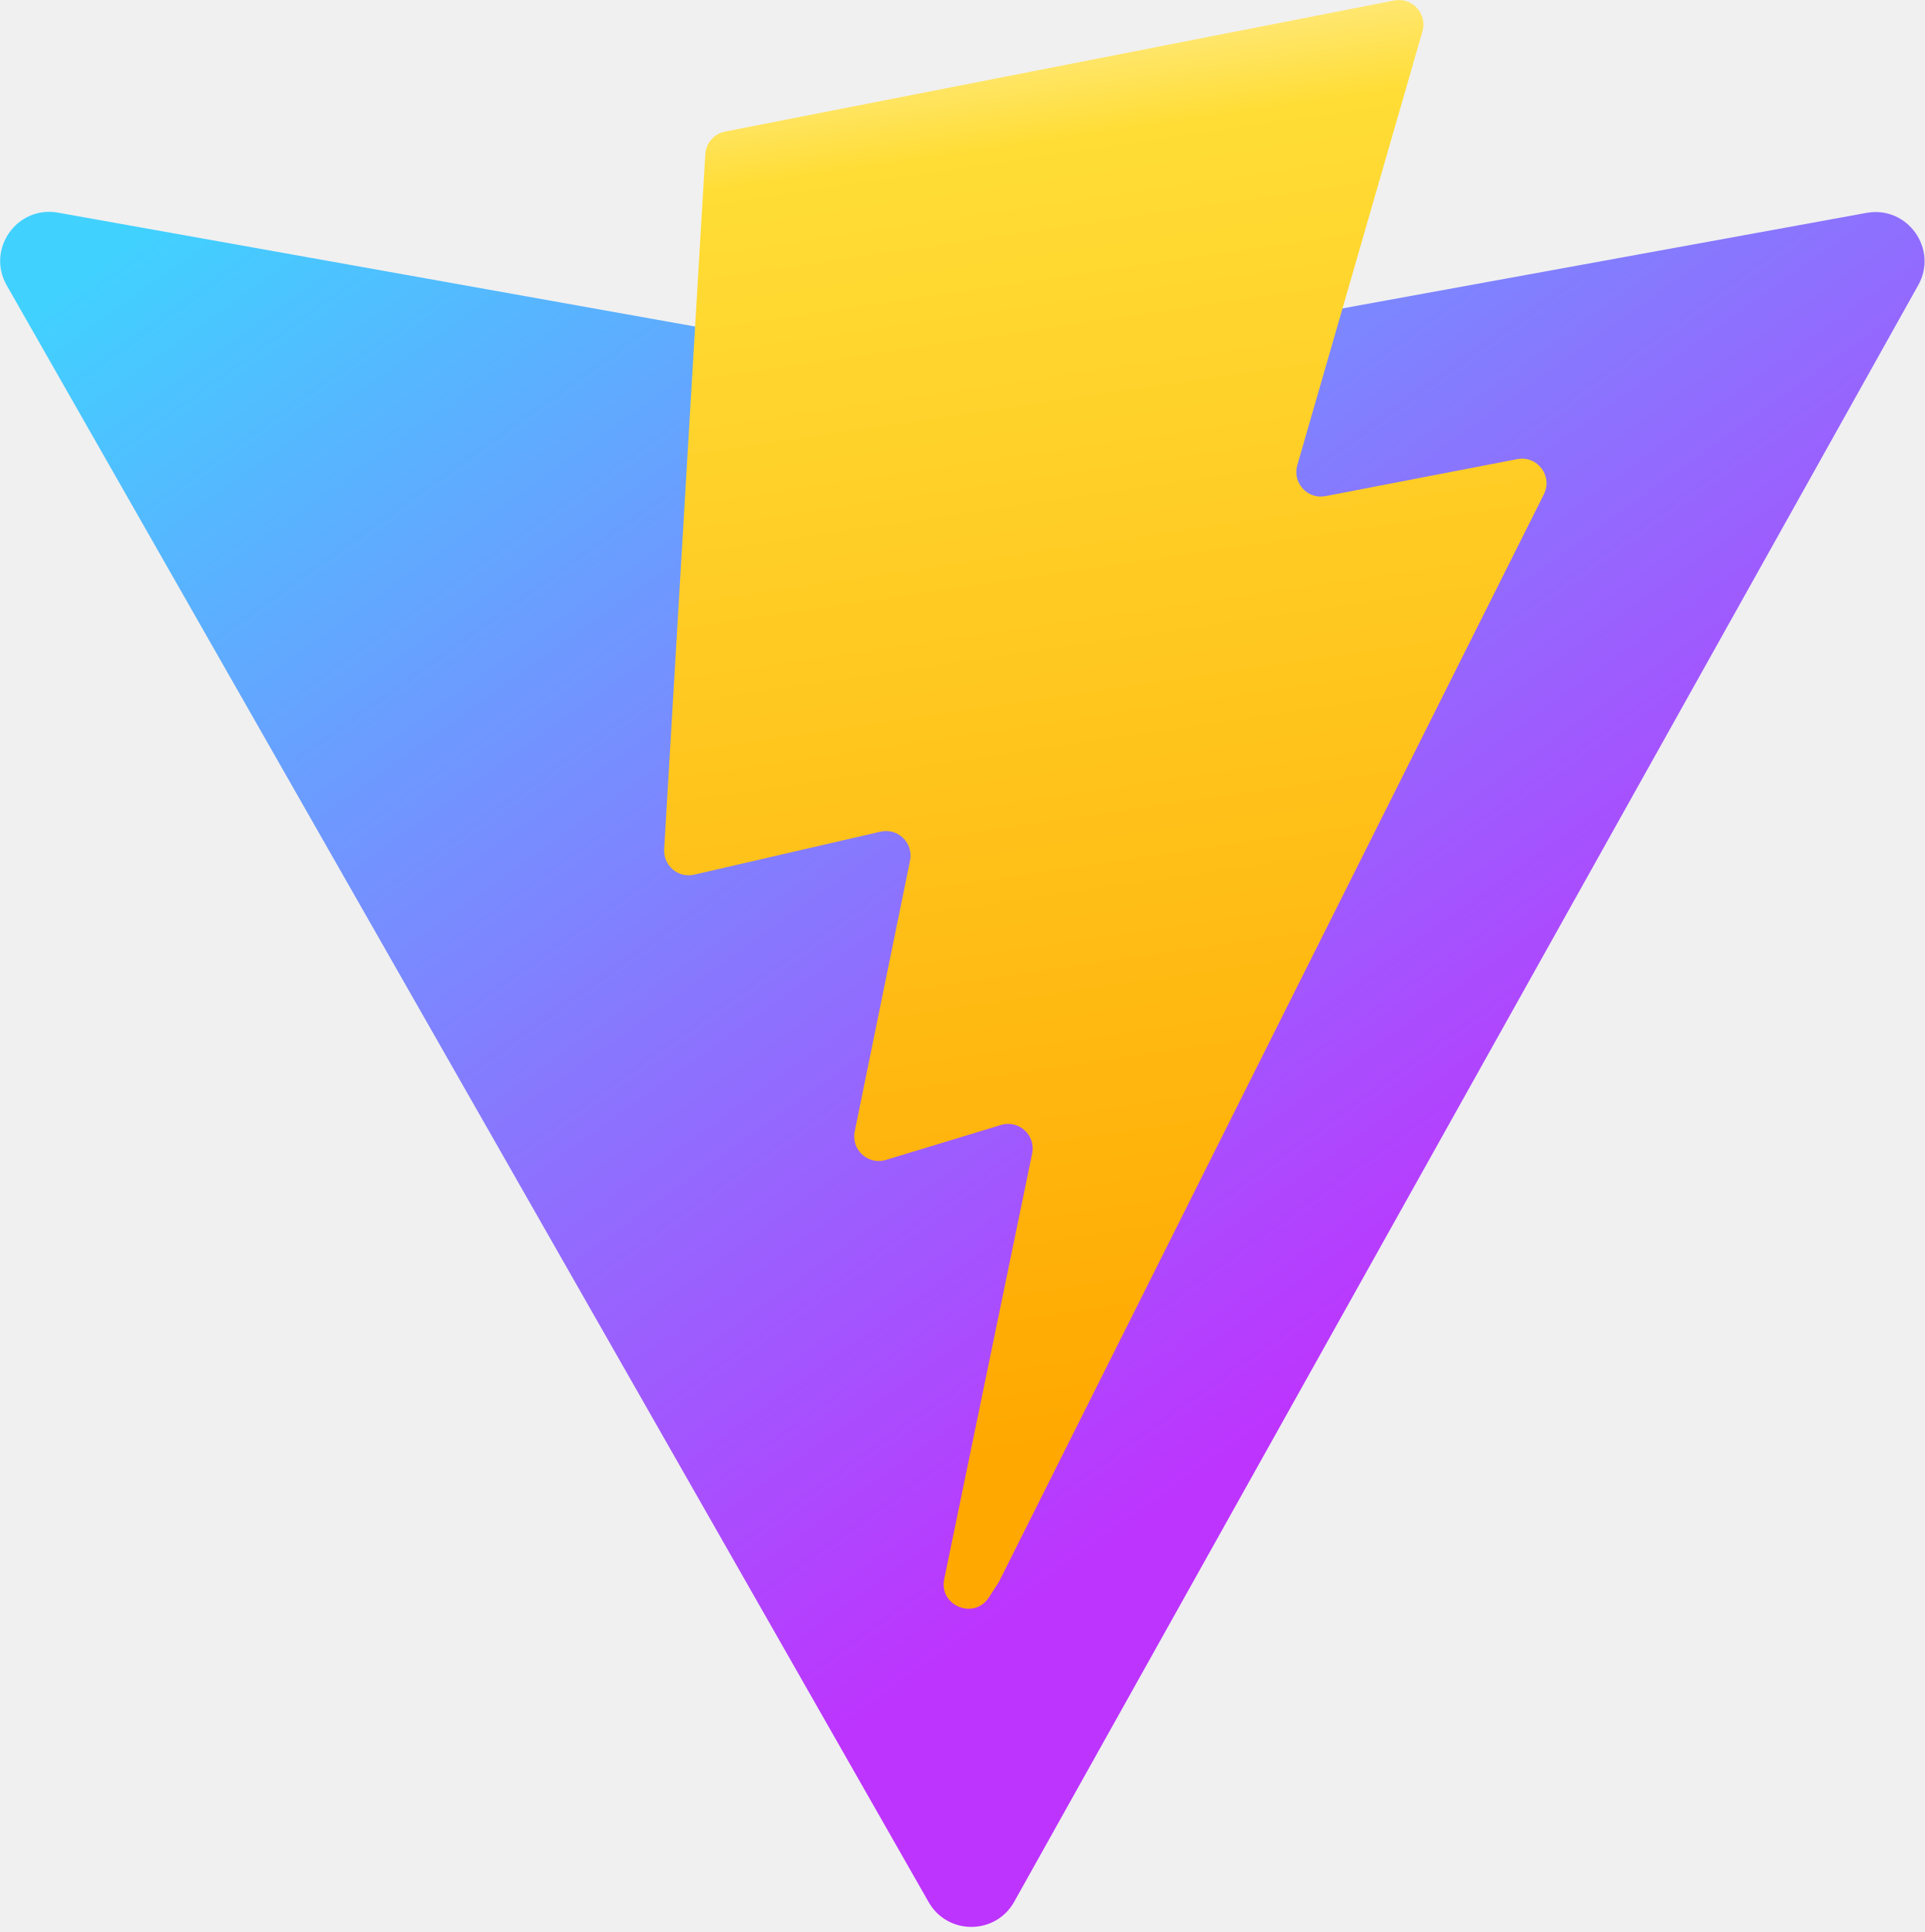
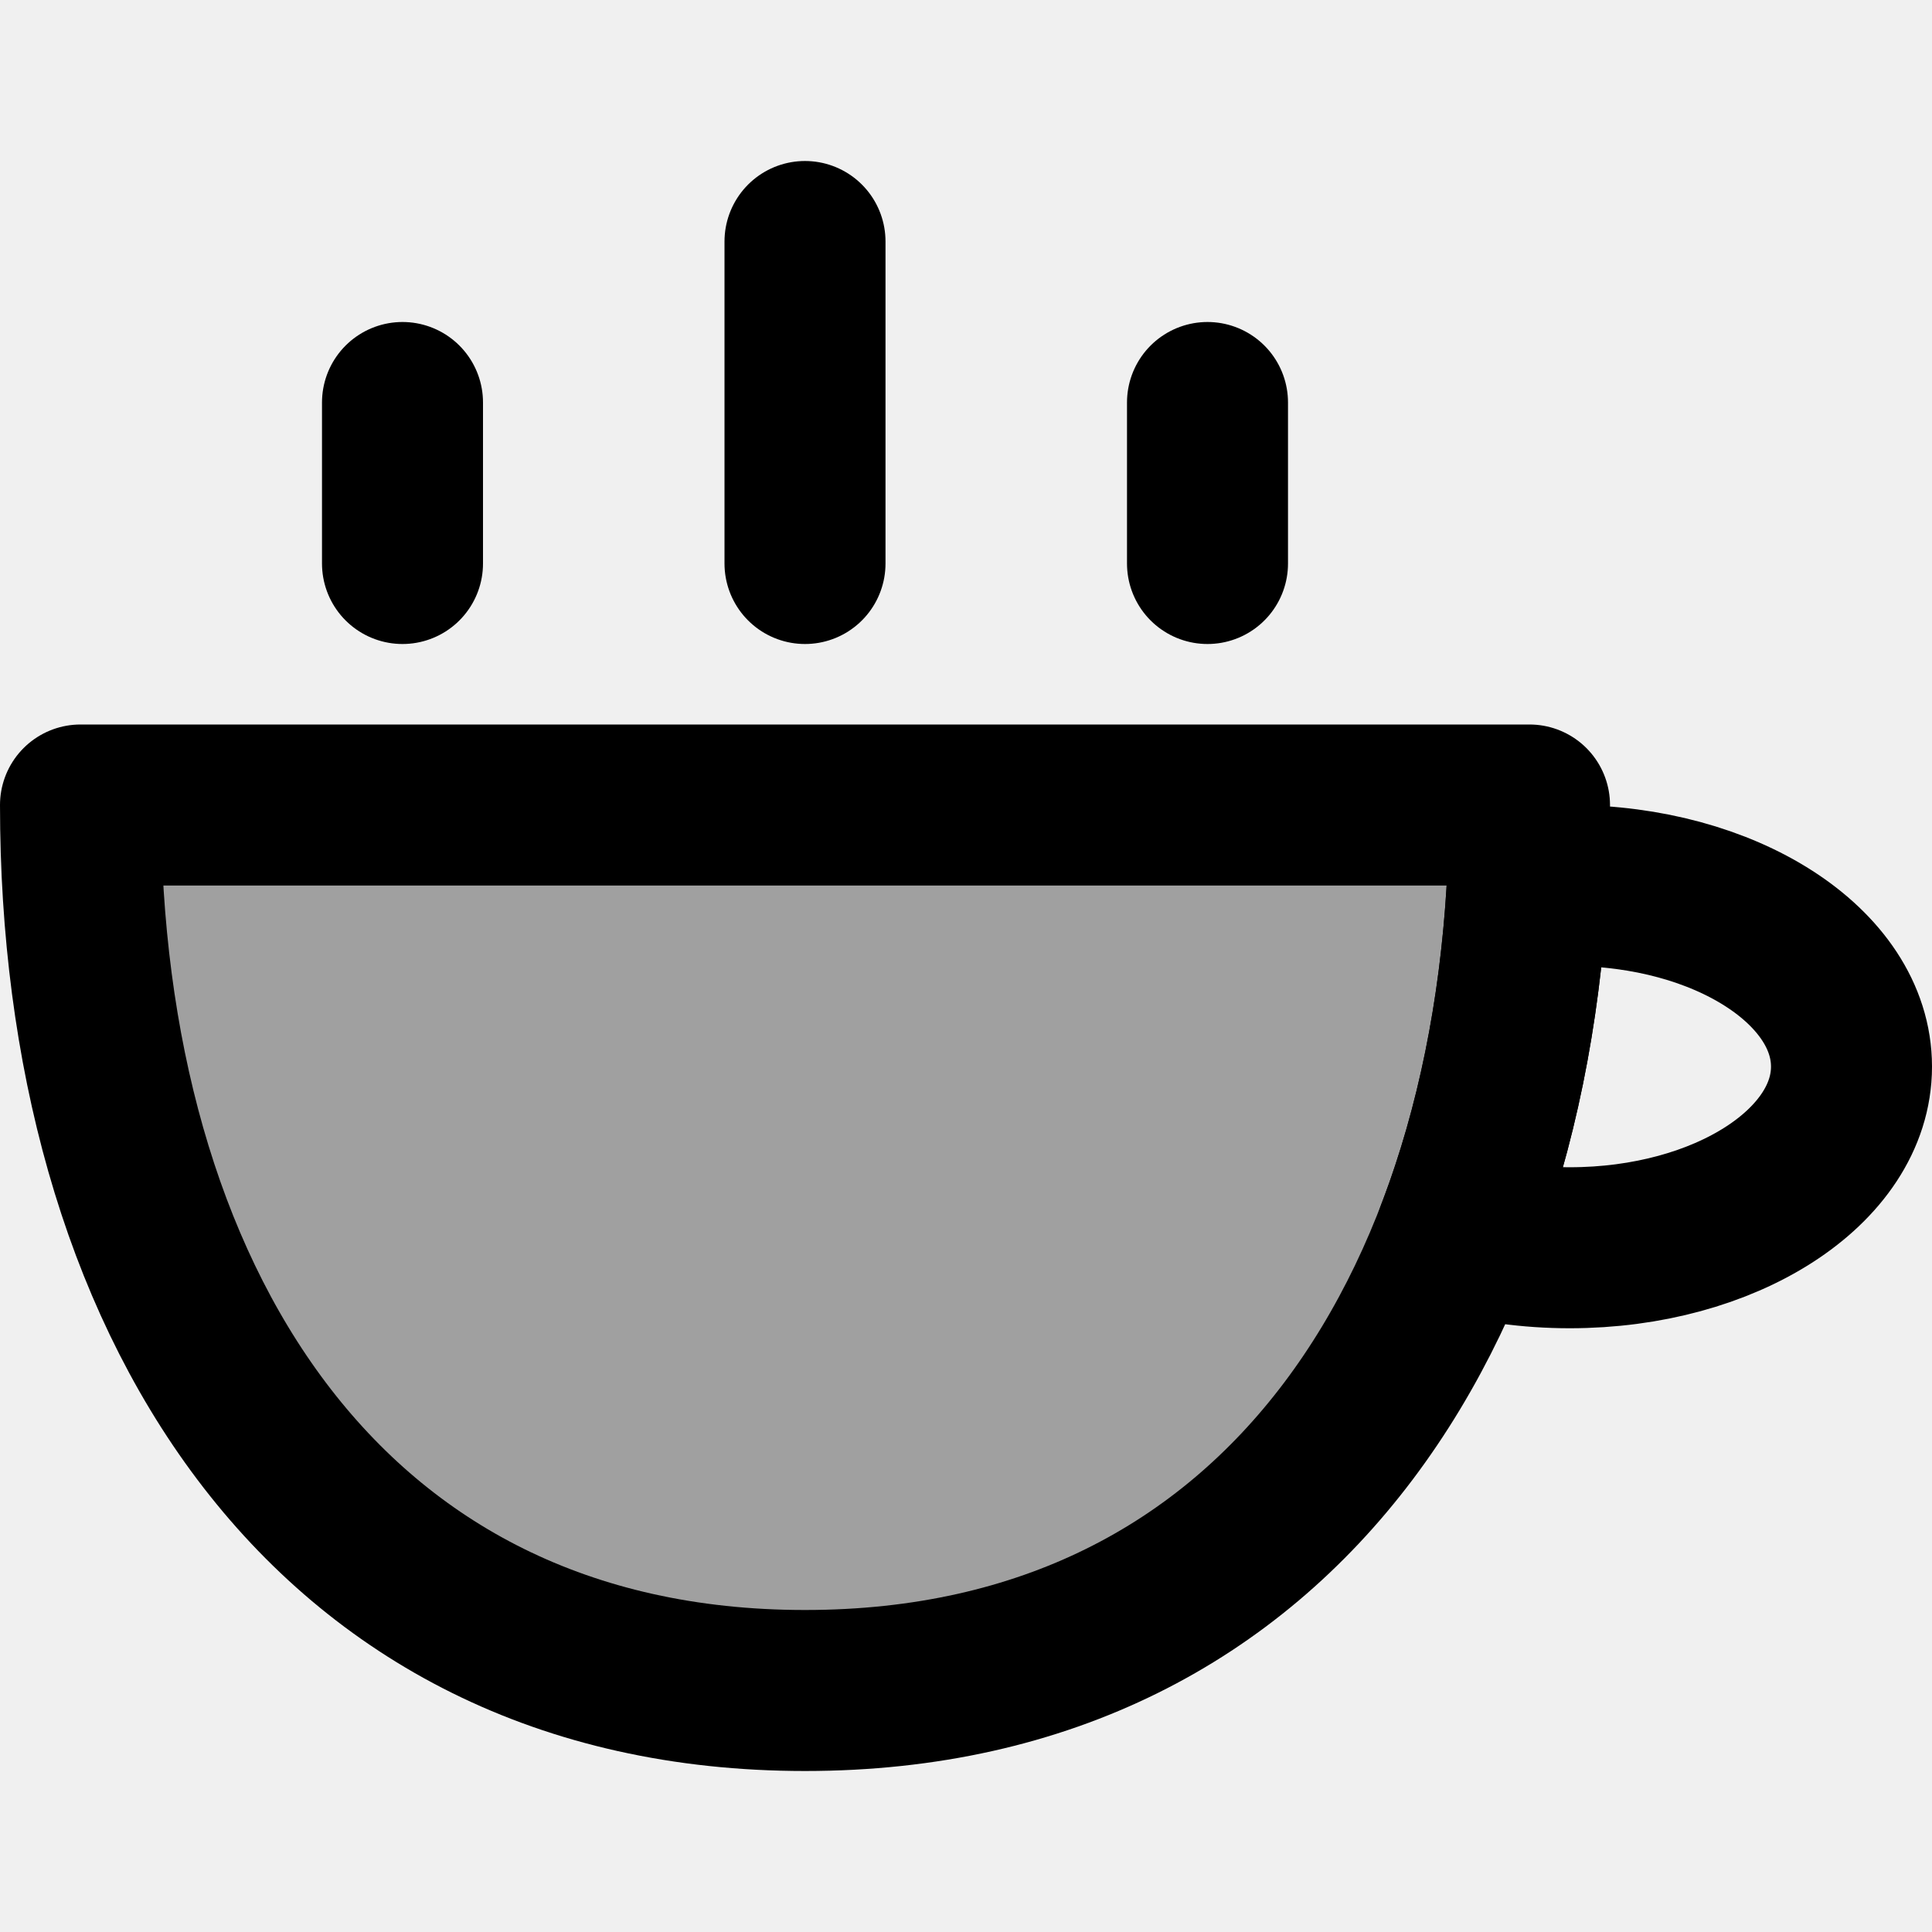
- <svg xmlns="http://www.w3.org/2000/svg" aria-hidden="true" role="img" class="iconify iconify--logos" width="31.88" height="32" preserveAspectRatio="xMidYMid meet" viewBox="0 0 256 257">
+ <svg xmlns="http://www.w3.org/2000/svg" width="100" height="100" viewBox="0 0 48 48">
  <defs>
-     <linearGradient id="IconifyId1813088fe1fbc01fb466" x1="-.828%" x2="57.636%" y1="7.652%" y2="78.411%">
-       <stop offset="0%" stop-color="#41D1FF" />
-       <stop offset="100%" stop-color="#BD34FE" />
-     </linearGradient>
-     <linearGradient id="IconifyId1813088fe1fbc01fb467" x1="43.376%" x2="50.316%" y1="2.242%" y2="89.03%">
-       <stop offset="0%" stop-color="#FFEA83" />
-       <stop offset="8.333%" stop-color="#FFDD35" />
-       <stop offset="100%" stop-color="#FFA800" />
-     </linearGradient>
+     <mask id="ipTTeaDrink0">
+       <g fill="none" stroke="#fff" stroke-linecap="round" stroke-linejoin="round" stroke-width="4">
+         <path fill="#555" fill-rule="evenodd" d="M2 20c0 12.15 6 22 18 22s18-9.85 18-22z" clip-rule="evenodd" />
+         <path d="M20 14V6m10 8v-4m-20 4v-4m26.19 20.623c.99-2.584 1.574-5.486 1.752-8.572Q38.46 22 39 22c3.866 0 7 2.015 7 4.5S42.866 31 39 31c-1 0-1.95-.135-2.81-.377" />
+       </g>
+     </mask>
  </defs>
-   <path fill="url(#IconifyId1813088fe1fbc01fb466)" d="M255.153 37.938L134.897 252.976c-2.483 4.44-8.862 4.466-11.382.048L.875 37.958c-2.746-4.814 1.371-10.646 6.827-9.67l120.385 21.517a6.537 6.537 0 0 0 2.322-.004l117.867-21.483c5.438-.991 9.574 4.796 6.877 9.62Z" />
-   <path fill="url(#IconifyId1813088fe1fbc01fb467)" d="M185.432.063L96.44 17.501a3.268 3.268 0 0 0-2.634 3.014l-5.474 92.456a3.268 3.268 0 0 0 3.997 3.378l24.777-5.718c2.318-.535 4.413 1.507 3.936 3.838l-7.361 36.047c-.495 2.426 1.782 4.5 4.151 3.78l15.304-4.649c2.372-.72 4.652 1.36 4.15 3.788l-11.698 56.621c-.732 3.542 3.979 5.473 5.943 2.437l1.313-2.028l72.516-144.72c1.215-2.423-.88-5.186-3.54-4.672l-25.505 4.922c-2.396.462-4.435-1.77-3.759-4.114l16.646-57.705c.677-2.35-1.37-4.583-3.769-4.113Z" />
+   <path fill="currentColor" d="M0 0h48v48H0z" mask="url(#ipTTeaDrink0)" />
</svg>
